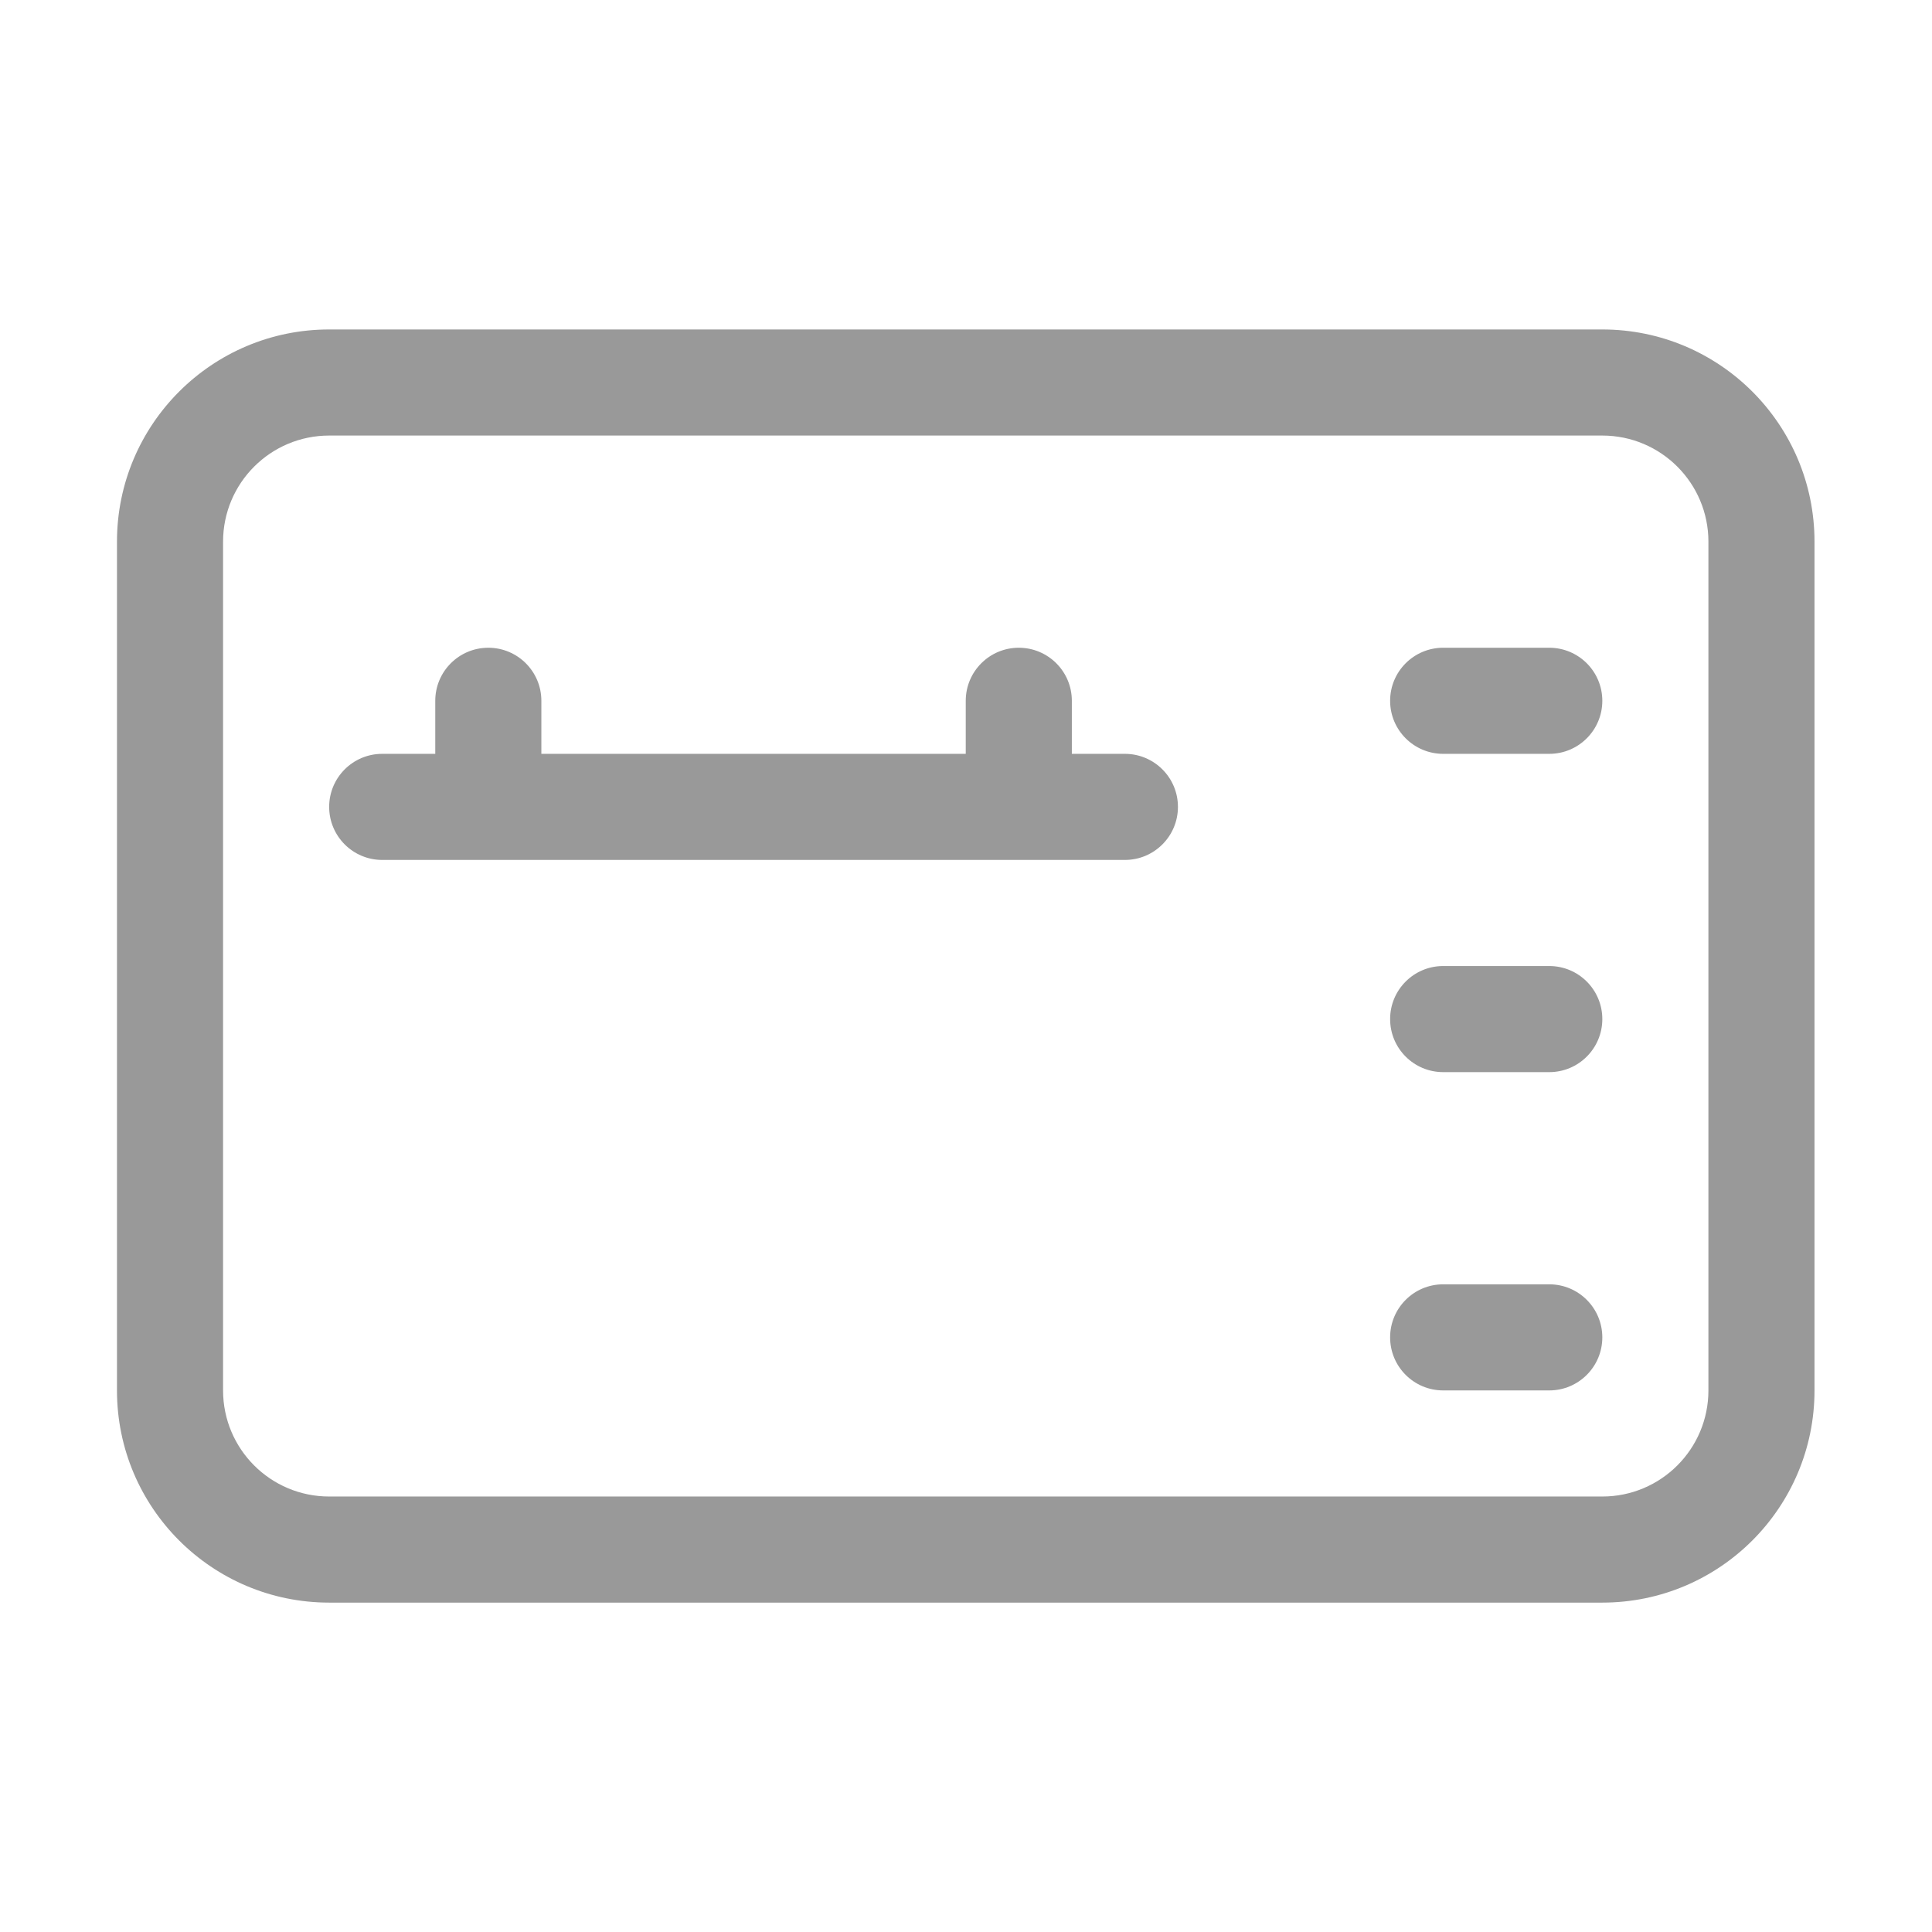
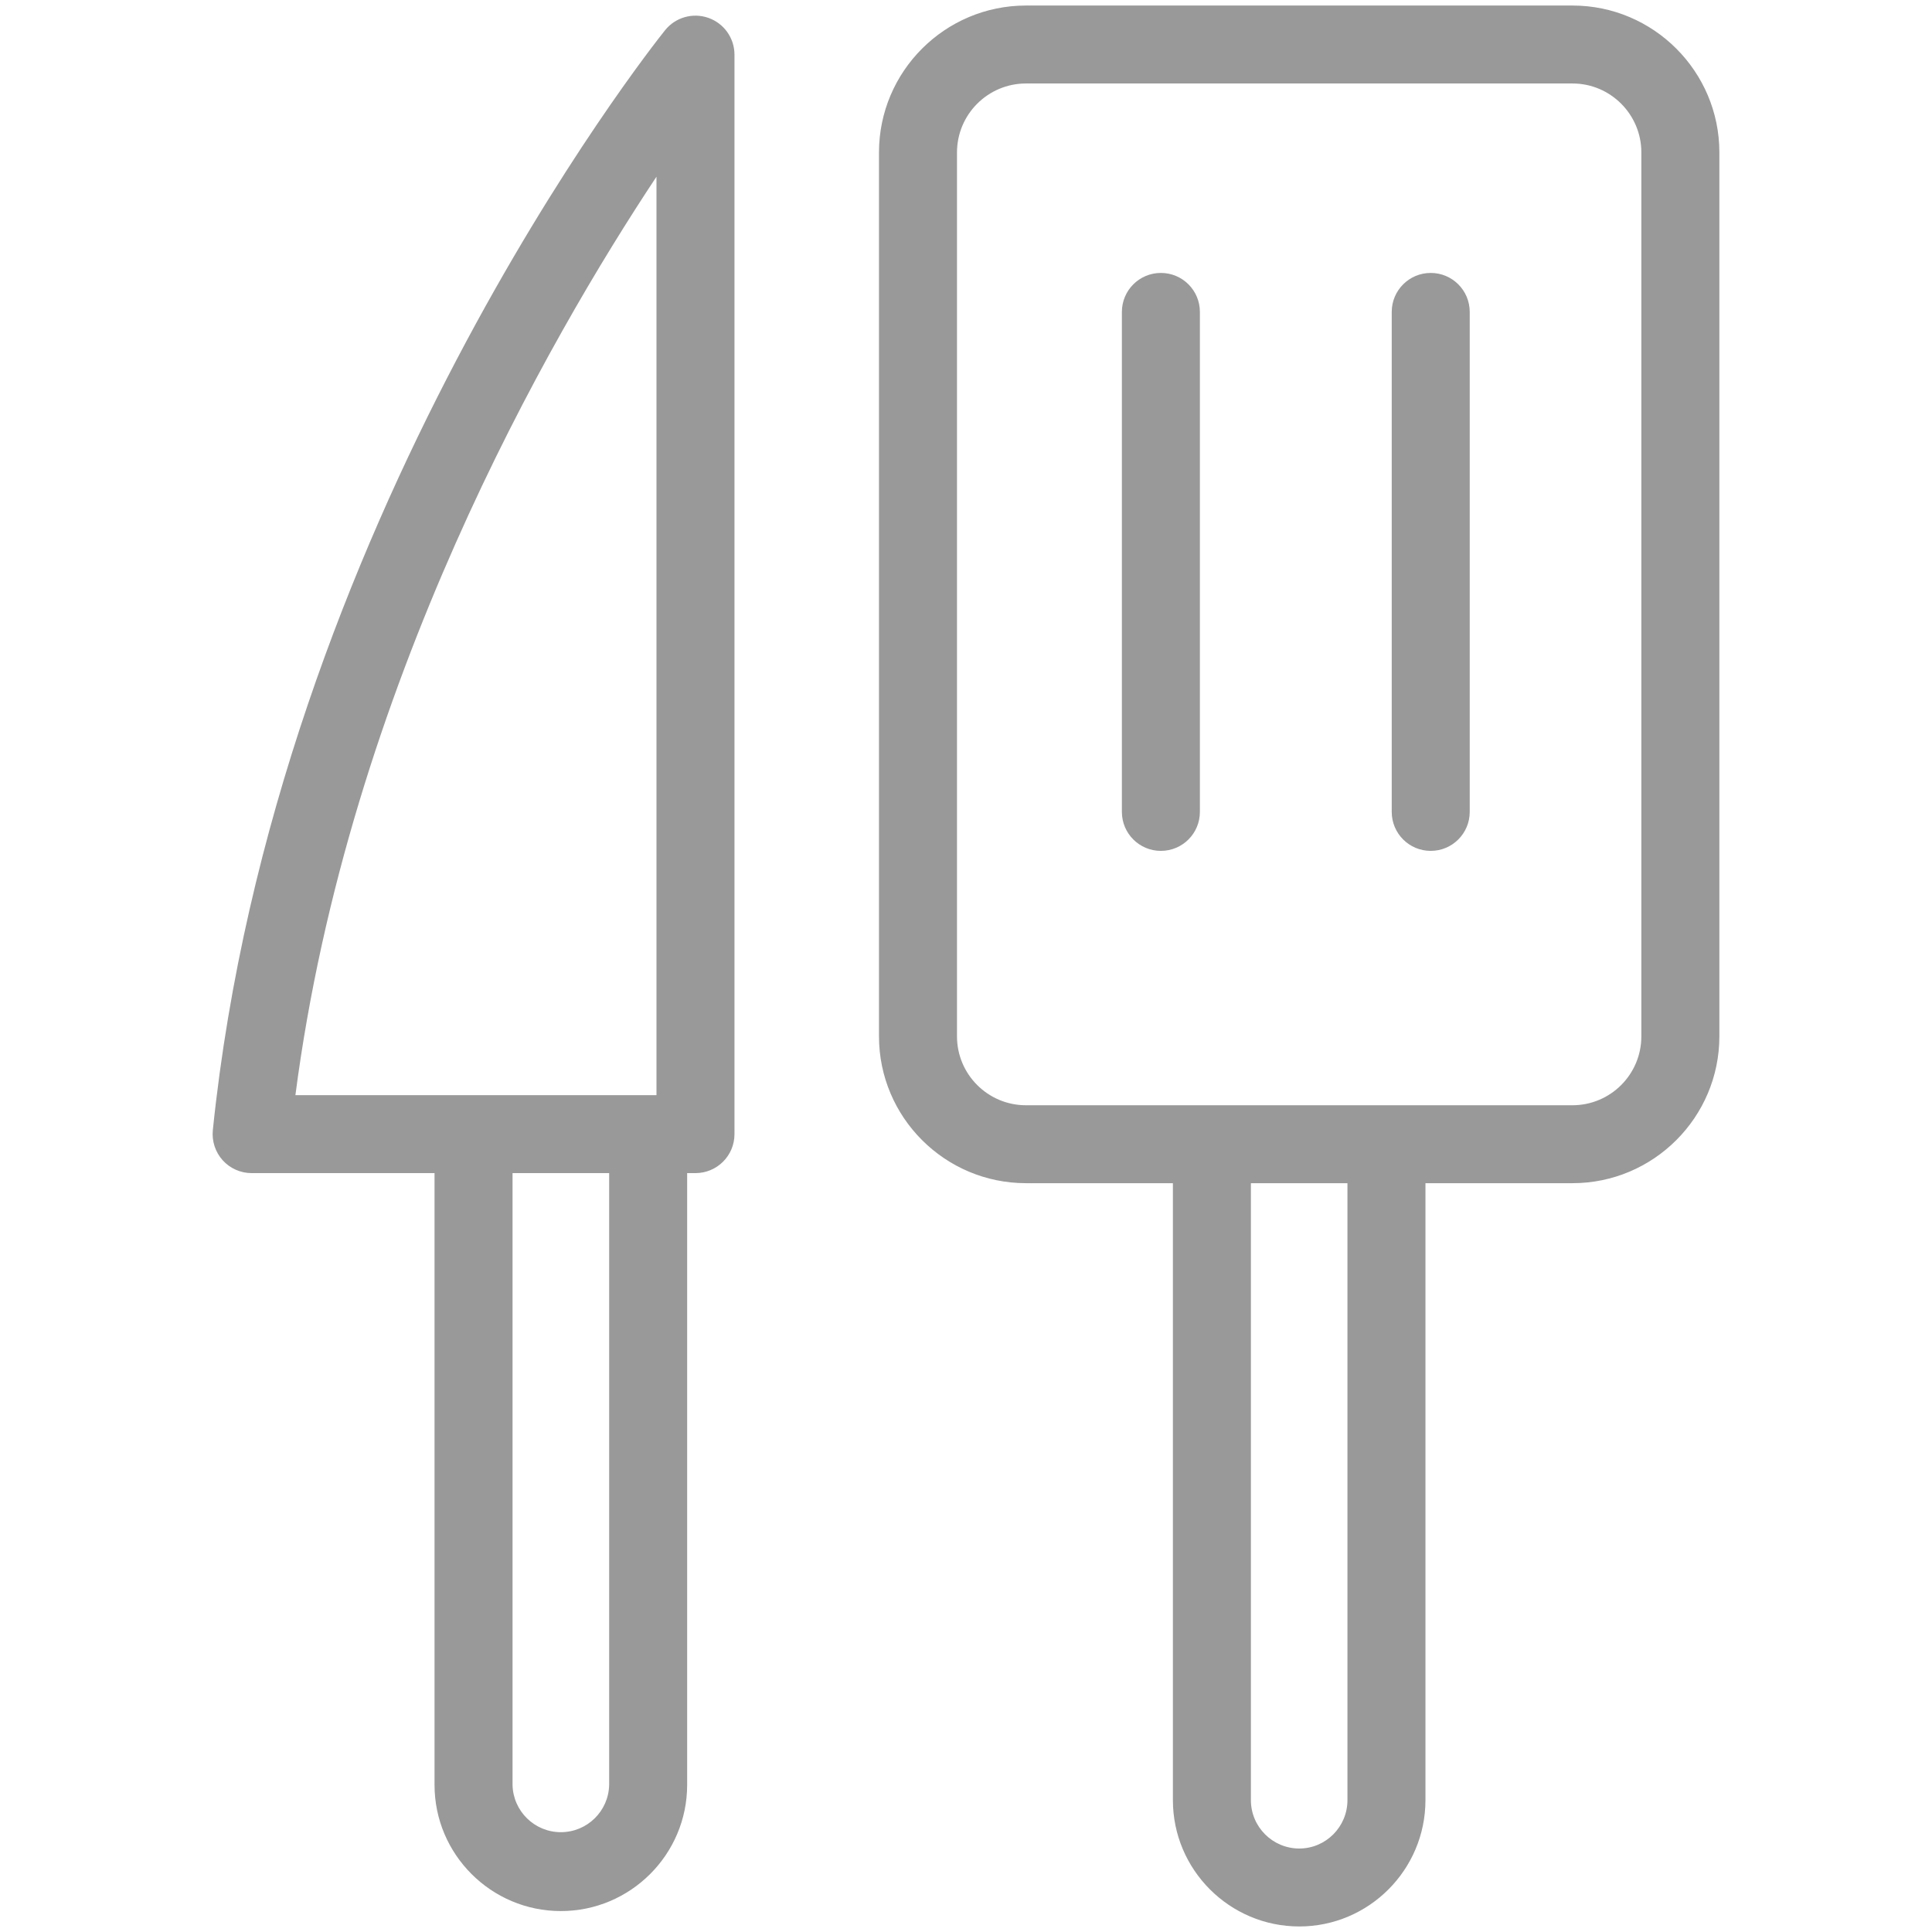
- <svg xmlns="http://www.w3.org/2000/svg" t="1492074403065" class="icon" style="" viewBox="0 0 1024 1024" version="1.1" p-id="23551" width="20" height="20">
+ <svg xmlns="http://www.w3.org/2000/svg" t="1492074095033" class="icon" style="" viewBox="0 0 1024 1024" version="1.1" p-id="19677" width="20" height="20">
  <defs>
    <style type="text/css" />
  </defs>
-   <path d="M849.262 849.417h-674.797c-62.115 0-112.465-50.357-112.465-112.465v-449.864c0-62.115 50.35-112.465 112.465-112.465h674.797c62.109 0 112.465 50.351 112.465 112.465v449.864c0 62.108-50.357 112.465-112.465 112.465zM905.494 287.087c0-31.058-25.176-56.233-56.233-56.233h-674.796c-31.058 0-56.233 25.176-56.233 56.233v449.864c0 31.058 25.176 56.233 56.233 56.233h674.797c31.058 0 56.233-25.176 56.233-56.233v-449.864zM821.144 736.95h-56.233c-15.532 0-28.117-12.591-28.117-28.117s12.585-28.117 28.117-28.117h56.233c15.526 0 28.117 12.591 28.117 28.117s-12.59 28.117-28.117 28.117zM821.144 568.252h-56.233c-15.532 0-28.117-12.591-28.117-28.117 0-15.532 12.585-28.117 28.117-28.117h56.233c15.526 0 28.117 12.585 28.117 28.117 0.001 15.526-12.59 28.117-28.117 28.117zM821.144 399.552h-56.233c-15.532 0-28.117-12.591-28.117-28.117 0-15.532 12.585-28.117 28.117-28.117h56.233c15.526 0 28.117 12.585 28.117 28.117 0.001 15.526-12.59 28.117-28.117 28.117zM596.214 455.786h-393.631c-15.532 0-28.117-12.591-28.117-28.117 0-15.532 12.585-28.117 28.117-28.117h28.117v-28.117c0-15.532 12.585-28.117 28.117-28.117 15.526 0 28.117 12.585 28.117 28.117v28.117h224.933v-28.117c0-15.532 12.585-28.117 28.117-28.117 15.526 0 28.117 12.585 28.117 28.117v28.117h28.117c15.526 0 28.117 12.585 28.117 28.117 0.001 15.525-12.59 28.117-28.116 28.117z" p-id="23552" fill="#999999" />
+   <path d="M368.617 621.777H133.353a20.695 20.695 0 0 1-15.331-6.813 20.765 20.765 0 0 1-5.219-15.971C146.019 277.178 344.064 26.548 352.477 16.047a20.655 20.655 0 0 1 22.964-6.58 20.666 20.666 0 0 1 13.847 19.491v572.16c0 11.409-9.251 20.655-20.672 20.655z m-212.044-41.309h191.372V93.649C290.909 179.642 184.727 363.939 156.573 580.468z m140.689 432.436c-36.905 0-66.95-29.999-66.95-66.868v-344.913a20.655 20.655 0 0 1 20.672-20.655 20.655 20.655 0 0 1 20.672 20.655V946.036a25.612 25.612 0 0 0 51.212 0v-344.913a20.655 20.655 0 0 1 20.672-20.655 20.655 20.655 0 0 1 20.666 20.655V946.036c0 36.87-30.039 66.868-66.944 66.868z m536.192-385.792H543.785c-42.956 0-77.905-34.909-77.905-77.824V80.791c0-42.927 34.95-77.859 77.905-77.859h289.67c42.921 0 77.847 34.932 77.847 77.859v468.497c0 42.909-34.927 77.824-77.847 77.824zM543.785 44.247a36.591 36.591 0 0 0-36.561 36.538V549.295c0 20.131 16.39 36.515 36.561 36.515h289.67a36.538 36.538 0 0 0 36.497-36.515V80.791c0-20.143-16.355-36.544-36.497-36.544H543.785z m144.849 976.815c-36.928 0-66.973-30.039-66.973-66.956v-344.919c0-11.404 9.251-20.655 20.672-20.655a20.666 20.666 0 0 1 20.666 20.655v344.919a25.664 25.664 0 0 0 25.635 25.647c14.097 0 25.542-11.514 25.542-25.647v-344.919c0-11.404 9.251-20.655 20.672-20.655a20.66 20.66 0 0 1 20.672 20.655v344.919c0 36.916-30.01 66.961-66.886 66.961zM615.296 450.985a20.655 20.655 0 0 1-20.672-20.655V165.318a20.655 20.655 0 0 1 20.672-20.655 20.655 20.655 0 0 1 20.672 20.655v265.007a20.655 20.655 0 0 1-20.672 20.655z m143.017 0a20.655 20.655 0 0 1-20.666-20.655V165.318a20.655 20.655 0 0 1 20.666-20.655 20.655 20.655 0 0 1 20.672 20.655v265.007a20.655 20.655 0 0 1-20.672 20.655z" fill="#999999" p-id="19678" />
</svg>
